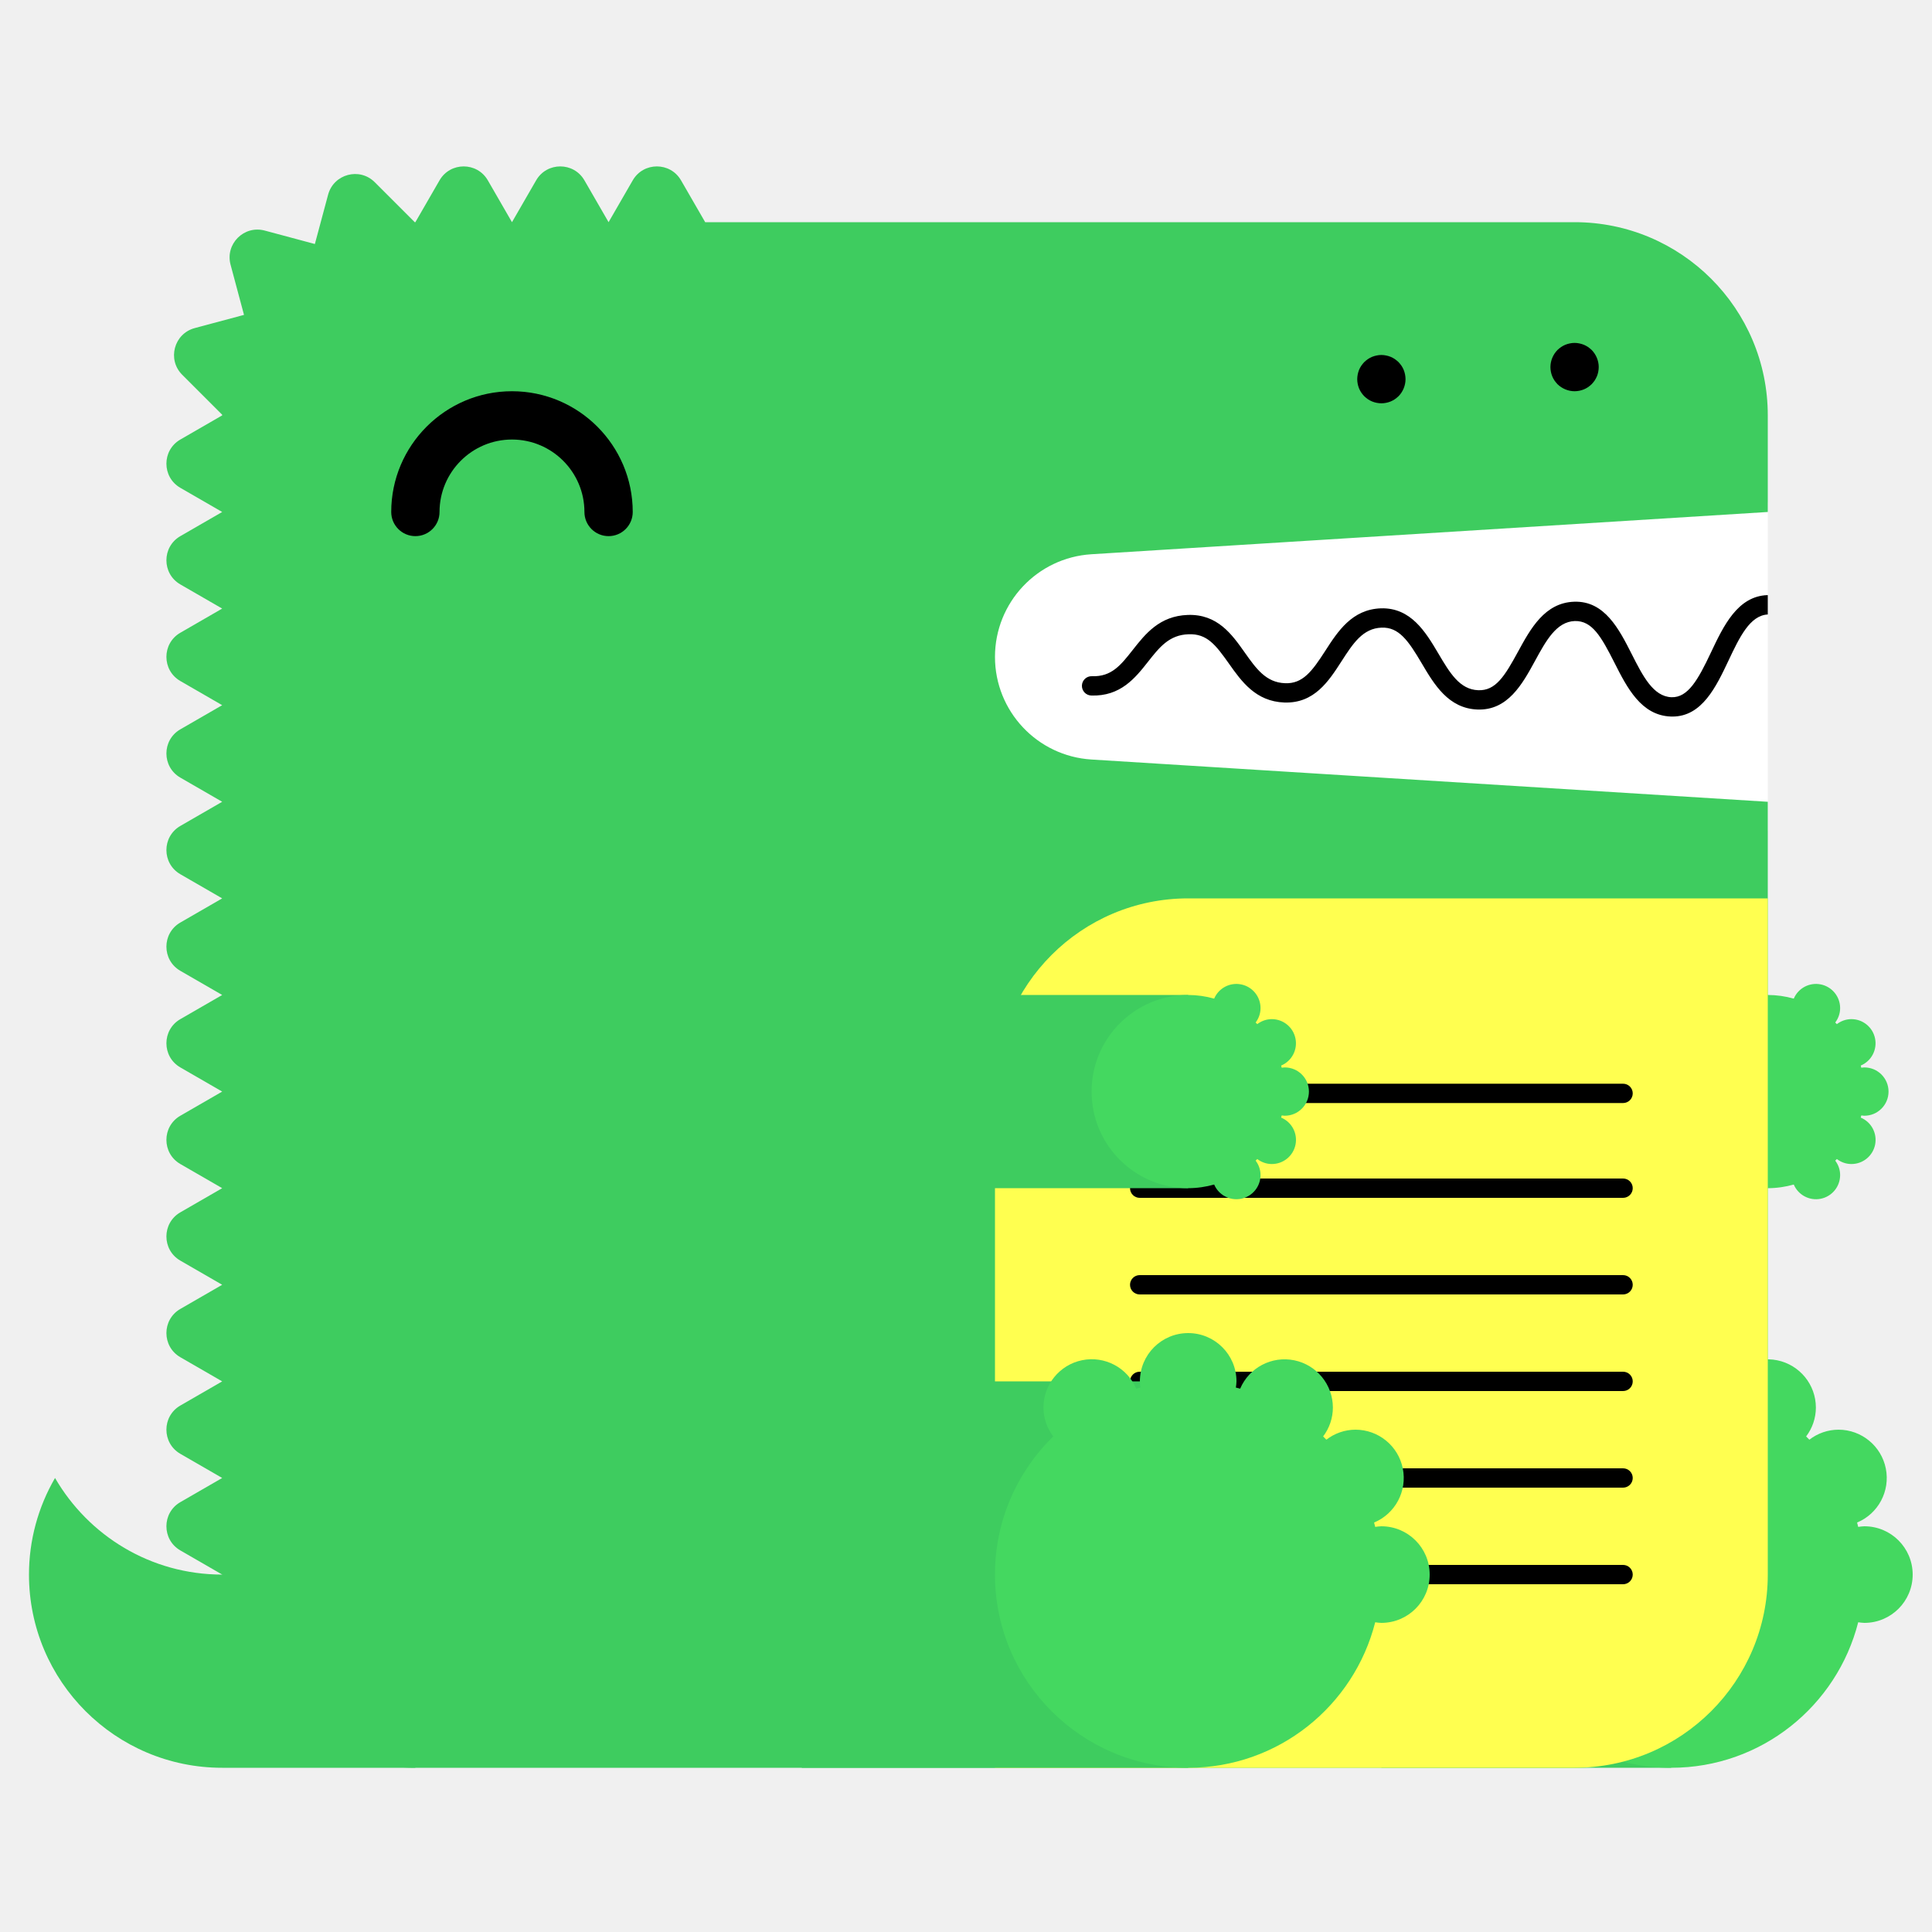
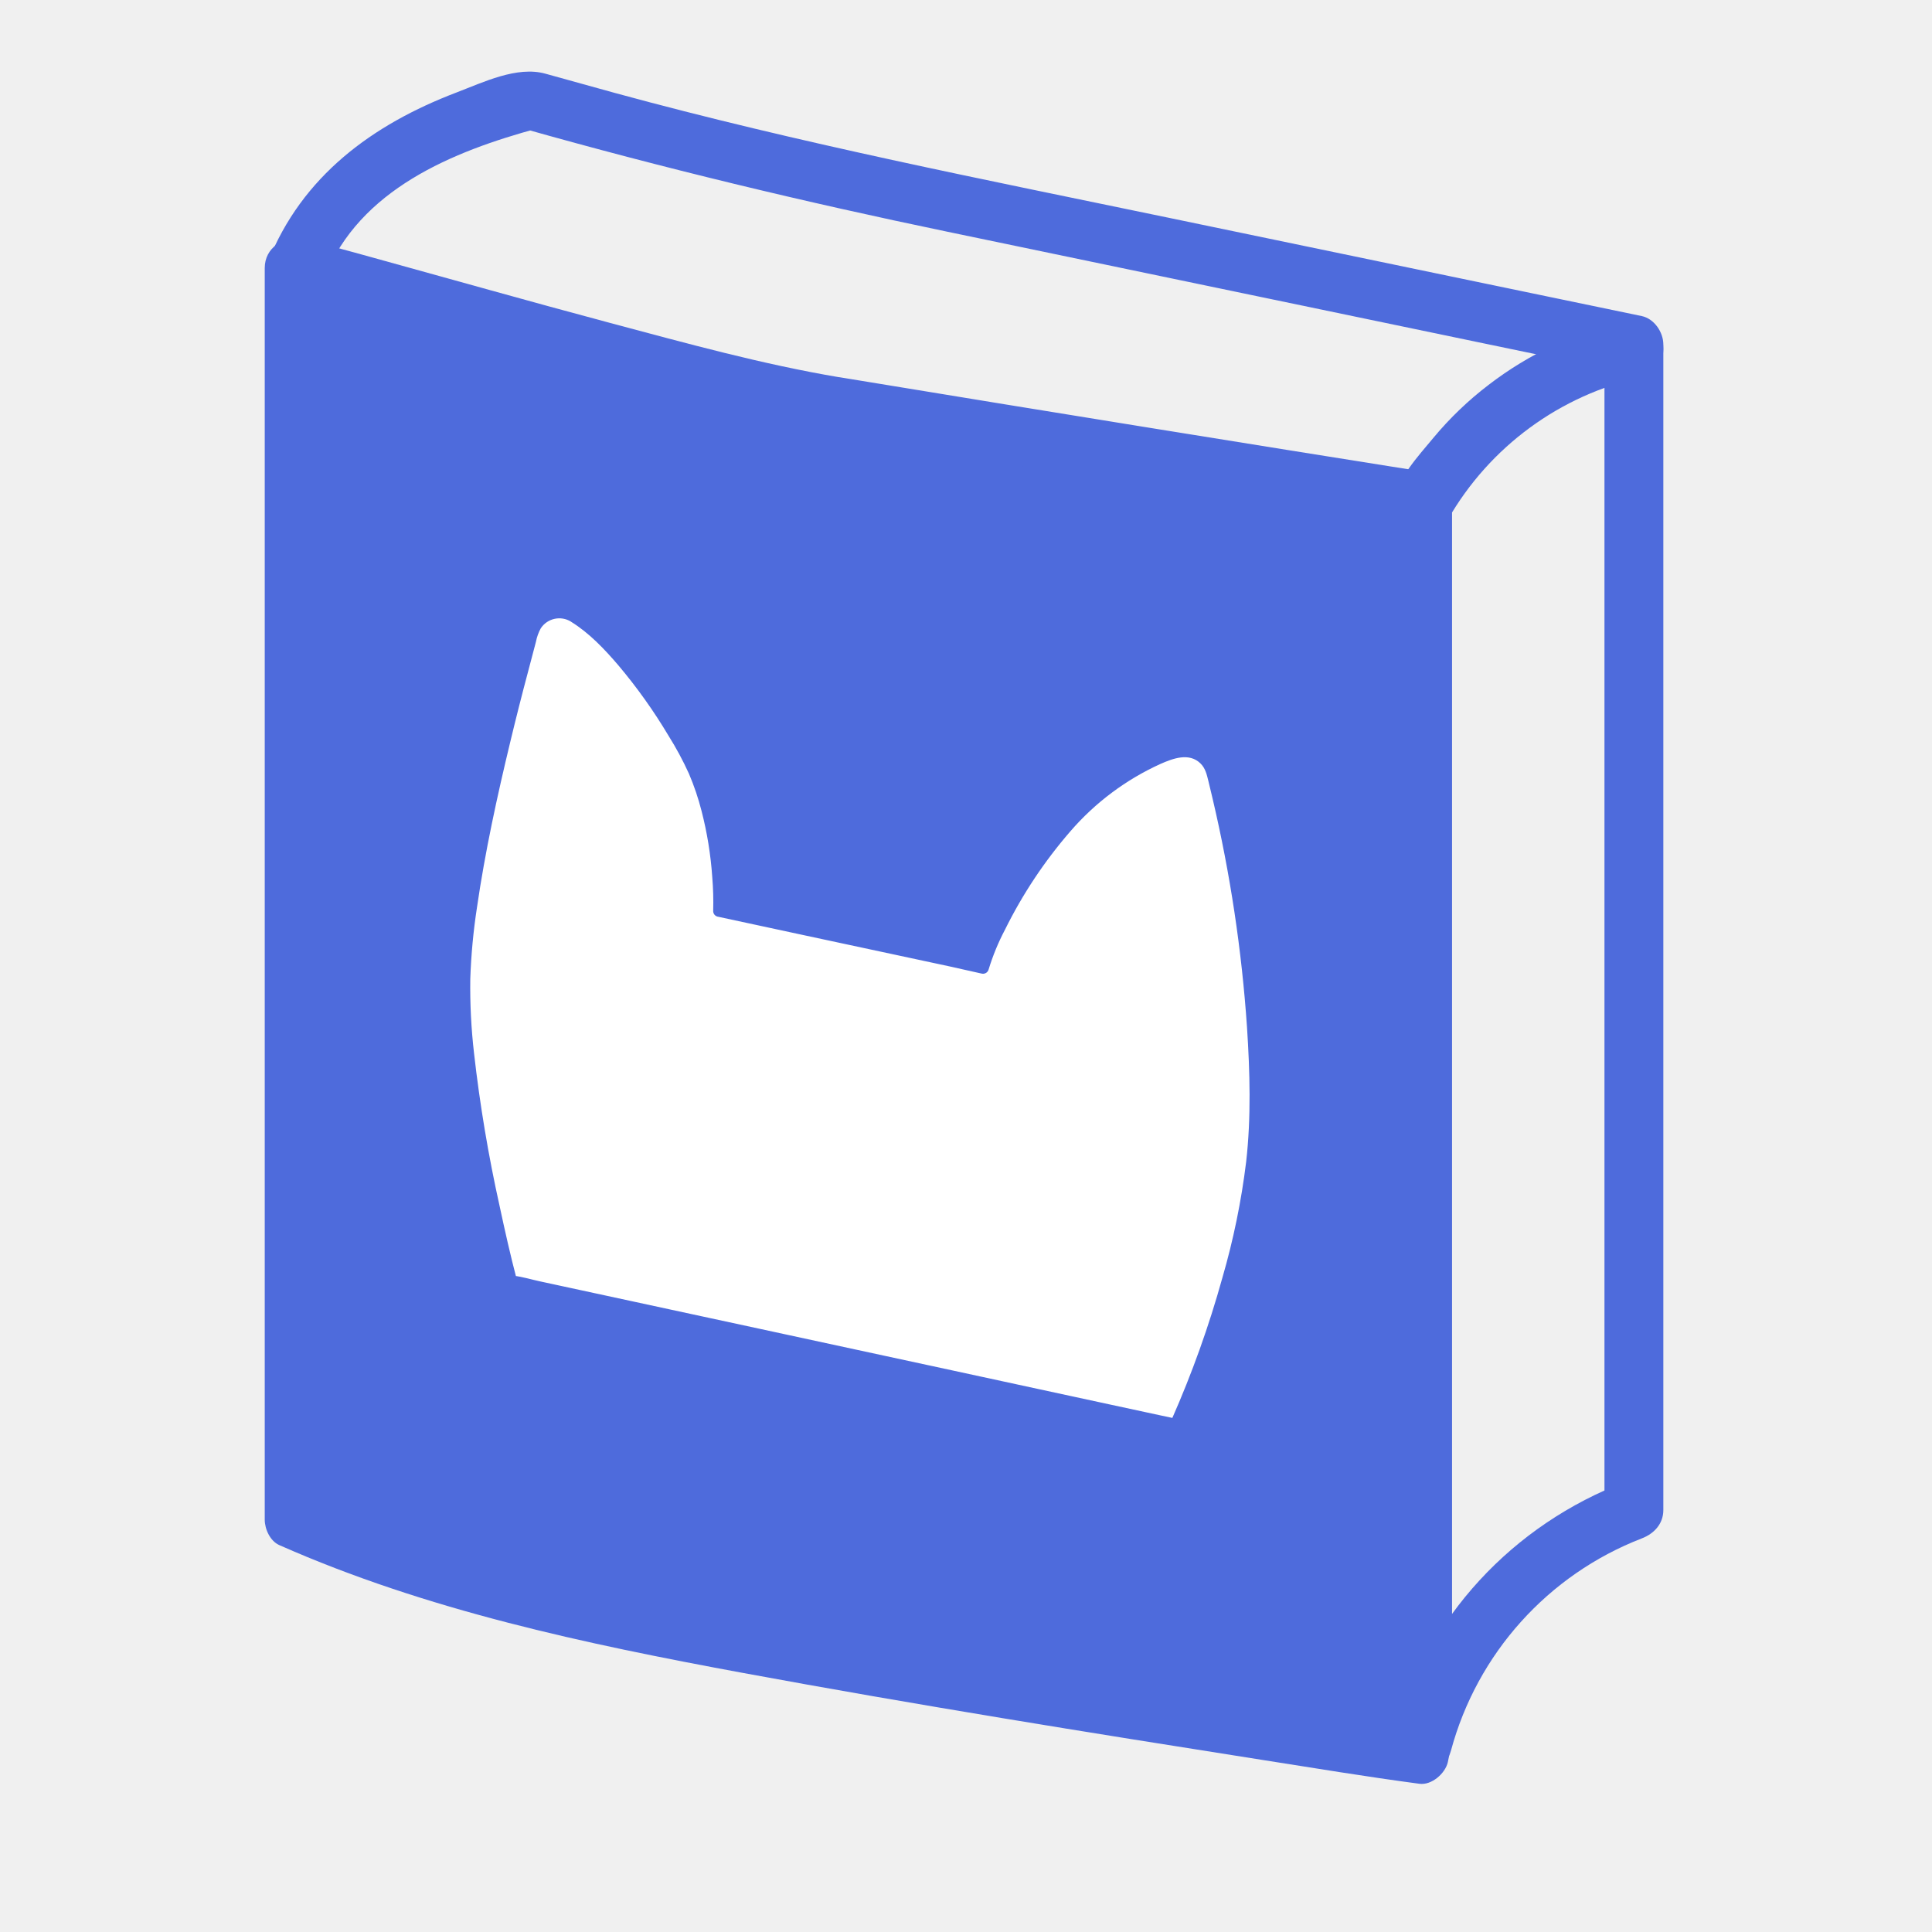
- <svg xmlns="http://www.w3.org/2000/svg" width="200" height="200" viewBox="0 0 200 200">
-   <g fill="none" fill-rule="evenodd">
-     <path fill="#FFF" d="M99 52h84v34H99z" />
-     <path d="M23 163c-7.398 0-13.843-4.027-17.303-10A19.886 19.886 0 0 0 3 163c0 11.046 8.954 20 20 20h20v-20H23z" fill="#3ECC5F" />
-     <path d="M112.98 57.376L183 53V43c0-11.046-8.954-20-20-20H73l-2.5-4.33c-1.112-1.925-3.889-1.925-5 0L63 23l-2.5-4.33c-1.111-1.925-3.889-1.925-5 0L53 23l-2.5-4.33c-1.111-1.925-3.889-1.925-5 0L43 23c-.022 0-.042.003-.065.003l-4.142-4.141c-1.57-1.571-4.252-.853-4.828 1.294l-1.369 5.104-5.192-1.392c-2.148-.575-4.111 1.389-3.535 3.536l1.39 5.193-5.102 1.367c-2.148.576-2.867 3.259-1.296 4.83l4.142 4.142c0 .021-.003.042-.003.064l-4.33 2.5c-1.925 1.111-1.925 3.889 0 5L23 53l-4.33 2.5c-1.925 1.111-1.925 3.889 0 5L23 63l-4.33 2.5c-1.925 1.111-1.925 3.889 0 5L23 73l-4.33 2.5c-1.925 1.111-1.925 3.889 0 5L23 83l-4.33 2.5c-1.925 1.111-1.925 3.889 0 5L23 93l-4.33 2.5c-1.925 1.111-1.925 3.889 0 5L23 103l-4.33 2.5c-1.925 1.111-1.925 3.889 0 5L23 113l-4.33 2.5c-1.925 1.111-1.925 3.889 0 5L23 123l-4.33 2.5c-1.925 1.111-1.925 3.889 0 5L23 133l-4.33 2.5c-1.925 1.111-1.925 3.889 0 5L23 143l-4.33 2.5c-1.925 1.111-1.925 3.889 0 5L23 153l-4.33 2.5c-1.925 1.111-1.925 3.889 0 5L23 163c0 11.046 8.954 20 20 20h120c11.046 0 20-8.954 20-20V83l-70.02-4.376A10.645 10.645 0 0 1 103 68c0-5.621 4.37-10.273 9.98-10.624" fill="#3ECC5F" />
-     <path fill="#3ECC5F" d="M143 183h30v-40h-30z" />
-     <path d="M193 158c-.219 0-.428.037-.639.064-.038-.15-.074-.301-.116-.451A5 5 0 0 0 190.32 148a4.96 4.96 0 0 0-3.016 1.036 26.531 26.531 0 0 0-.335-.336 4.955 4.955 0 0 0 1.011-2.987 5 5 0 0 0-9.599-1.959c-.148-.042-.297-.077-.445-.115.027-.211.064-.42.064-.639a5 5 0 0 0-5-5 5 5 0 0 0-5 5c0 .219.037.428.064.639-.148.038-.297.073-.445.115a4.998 4.998 0 0 0-9.599 1.959c0 1.125.384 2.151 1.011 2.987-3.717 3.632-6.031 8.693-6.031 14.3 0 11.046 8.954 20 20 20 9.339 0 17.16-6.41 19.361-15.064.211.027.42.064.639.064a5 5 0 0 0 5-5 5 5 0 0 0-5-5" fill="#44D860" />
-     <path fill="#3ECC5F" d="M153 123h30v-20h-30z" />
-     <path d="M193 115.5a2.5 2.5 0 1 0 0-5c-.109 0-.214.019-.319.032-.02-.075-.037-.15-.058-.225a2.501 2.501 0 0 0-.963-4.807c-.569 0-1.088.197-1.508.518a6.653 6.653 0 0 0-.168-.168c.314-.417.506-.931.506-1.494a2.5 2.5 0 0 0-4.8-.979A9.987 9.987 0 0 0 183 103c-5.522 0-10 4.478-10 10s4.478 10 10 10c.934 0 1.833-.138 2.69-.377a2.5 2.5 0 0 0 4.8-.979c0-.563-.192-1.077-.506-1.494.057-.055.113-.111.168-.168.42.321.939.518 1.508.518a2.5 2.5 0 0 0 .963-4.807c.021-.074.038-.15.058-.225.105.013.21.032.319.032" fill="#44D860" />
-     <path d="M63 55.5a2.5 2.5 0 0 1-2.5-2.5c0-4.136-3.364-7.5-7.5-7.5s-7.5 3.364-7.5 7.5a2.5 2.5 0 1 1-5 0c0-6.893 5.607-12.5 12.5-12.5S65.5 46.107 65.5 53a2.5 2.5 0 0 1-2.5 2.5" fill="#000" />
-     <path d="M103 183h60c11.046 0 20-8.954 20-20V93h-60c-11.046 0-20 8.954-20 20v70z" fill="#FFFF50" />
-     <path d="M168.02 124h-50.04a1 1 0 1 1 0-2h50.04a1 1 0 1 1 0 2m0 20h-50.04a1 1 0 1 1 0-2h50.04a1 1 0 1 1 0 2m0 20h-50.04a1 1 0 1 1 0-2h50.04a1 1 0 1 1 0 2m0-49.814h-50.04a1 1 0 1 1 0-2h50.04a1 1 0 1 1 0 2m0 19.814h-50.04a1 1 0 1 1 0-2h50.04a1 1 0 1 1 0 2m0 20h-50.04a1 1 0 1 1 0-2h50.04a1 1 0 1 1 0 2M183 61.611c-.012 0-.022-.006-.034-.005-3.09.105-4.552 3.196-5.842 5.923-1.346 2.85-2.387 4.703-4.093 4.647-1.889-.068-2.969-2.202-4.113-4.46-1.314-2.594-2.814-5.536-5.963-5.426-3.046.104-4.513 2.794-5.807 5.167-1.377 2.528-2.314 4.065-4.121 3.994-1.927-.07-2.951-1.805-4.136-3.813-1.321-2.236-2.848-4.75-5.936-4.664-2.994.103-4.465 2.385-5.763 4.4-1.373 2.13-2.335 3.428-4.165 3.351-1.973-.07-2.992-1.51-4.171-3.177-1.324-1.873-2.816-3.993-5.895-3.89-2.928.1-4.399 1.97-5.696 3.618-1.232 1.564-2.194 2.802-4.229 2.724a1 1 0 0 0-.072 2c3.017.101 4.545-1.8 5.872-3.487 1.177-1.496 2.193-2.787 4.193-2.855 1.926-.082 2.829 1.115 4.195 3.045 1.297 1.834 2.769 3.914 5.731 4.021 3.103.104 4.596-2.215 5.918-4.267 1.182-1.834 2.202-3.417 4.15-3.484 1.793-.067 2.769 1.35 4.145 3.681 1.297 2.197 2.766 4.686 5.787 4.796 3.125.108 4.634-2.62 5.949-5.035 1.139-2.088 2.214-4.06 4.119-4.126 1.793-.042 2.728 1.595 4.111 4.33 1.292 2.553 2.757 5.445 5.825 5.556l.169.003c3.064 0 4.518-3.075 5.805-5.794 1.139-2.41 2.217-4.68 4.067-4.773v-2z" fill="#000" />
-     <path fill="#3ECC5F" d="M83 183h40v-40H83z" />
-     <path d="M143 158c-.219 0-.428.037-.639.064-.038-.15-.074-.301-.116-.451A5 5 0 0 0 140.32 148a4.96 4.96 0 0 0-3.016 1.036 26.531 26.531 0 0 0-.335-.336 4.955 4.955 0 0 0 1.011-2.987 5 5 0 0 0-9.599-1.959c-.148-.042-.297-.077-.445-.115.027-.211.064-.42.064-.639a5 5 0 0 0-5-5 5 5 0 0 0-5 5c0 .219.037.428.064.639-.148.038-.297.073-.445.115a4.998 4.998 0 0 0-9.599 1.959c0 1.125.384 2.151 1.011 2.987-3.717 3.632-6.031 8.693-6.031 14.3 0 11.046 8.954 20 20 20 9.339 0 17.16-6.41 19.361-15.064.211.027.42.064.639.064a5 5 0 0 0 5-5 5 5 0 0 0-5-5" fill="#44D860" />
-     <path fill="#3ECC5F" d="M83 123h40v-20H83z" />
-     <path d="M133 115.5a2.5 2.5 0 1 0 0-5c-.109 0-.214.019-.319.032-.02-.075-.037-.15-.058-.225a2.501 2.501 0 0 0-.963-4.807c-.569 0-1.088.197-1.508.518a6.653 6.653 0 0 0-.168-.168c.314-.417.506-.931.506-1.494a2.5 2.5 0 0 0-4.8-.979A9.987 9.987 0 0 0 123 103c-5.522 0-10 4.478-10 10s4.478 10 10 10c.934 0 1.833-.138 2.69-.377a2.5 2.5 0 0 0 4.8-.979c0-.563-.192-1.077-.506-1.494.057-.055.113-.111.168-.168.42.321.939.518 1.508.518a2.5 2.5 0 0 0 .963-4.807c.021-.074.038-.15.058-.225.105.013.21.032.319.032" fill="#44D860" />
-     <path d="M143 41.75c-.16 0-.33-.02-.49-.05a2.52 2.52 0 0 1-.47-.14c-.15-.06-.29-.14-.431-.23-.13-.09-.259-.2-.38-.31-.109-.12-.219-.24-.309-.38s-.17-.28-.231-.43a2.619 2.619 0 0 1-.189-.96c0-.16.02-.33.05-.49.03-.16.08-.31.139-.47.061-.15.141-.29.231-.43.09-.13.2-.26.309-.38.121-.11.25-.22.38-.31.141-.09.281-.17.431-.23.149-.06.31-.11.47-.14.32-.07.65-.07.98 0 .159.03.32.08.47.14.149.06.29.14.43.23.13.09.259.2.38.31.11.12.22.25.31.38.09.14.17.28.23.43.06.16.11.31.14.47.029.16.05.33.05.49 0 .66-.271 1.31-.73 1.77-.121.11-.25.22-.38.31-.14.09-.281.17-.43.23a2.565 2.565 0 0 1-.96.19m20-1.25c-.66 0-1.3-.27-1.771-.73a3.802 3.802 0 0 1-.309-.38c-.09-.14-.17-.28-.231-.43a2.619 2.619 0 0 1-.189-.96c0-.66.27-1.3.729-1.77.121-.11.25-.22.38-.31.141-.09.281-.17.431-.23.149-.06.31-.11.47-.14.32-.07.66-.07.98 0 .159.03.32.08.47.14.149.06.29.14.43.23.13.09.259.2.38.31.459.47.73 1.11.73 1.77 0 .16-.021.33-.05.49-.03.16-.08.32-.14.47-.07.15-.14.29-.23.43-.09.13-.2.26-.31.38-.121.11-.25.22-.38.31-.14.09-.281.17-.43.23a2.565 2.565 0 0 1-.96.19" fill="#000" />
-   </g>
+ <svg xmlns="http://www.w3.org/2000/svg" id="图层_2" data-name="图层 2" viewBox="0 0 512 512">
+   <defs>
+     <style>.cls-1{fill:#4e6bdc;}.cls-2{fill:#fff;}</style>
+   </defs>
+   <path class="cls-1" d="M220.5,107.5c-36-6-129.82-34.1-140.78-36.17L78,71V402.73a427.3,427.3,0,0,0,80.5,24.77c39,10,206.22,35.89,217.75,37.4.22-1,.48-2.06.75-3.08v-329C379.2,133.2,281.4,117.58,220.5,107.5Z" />
+   <path class="cls-1" d="M222.57,100c-20.57-3.45-40.83-9.07-61-14.45-21.09-5.63-42.1-11.59-63.14-17.39-6.1-1.67-12.19-3.45-18.4-4.66-4.91-1-9.87,2.14-9.87,7.52V402.73c0,2.51,1.43,5.66,3.86,6.74,39,17.25,81.13,26.17,122.85,33.87,45.63,8.43,91.47,15.78,137.3,23,14,2.2,28,4.52,42,6.38,3.22.43,6.83-2.72,7.52-5.73,1.06-4.6,1-8.5,1-13.18v-321l-9.87,7.52h0L377,125c4,.46.44,0-.91-.19l-7.77-1.23L342,119.38q-37.87-6.07-75.75-12.24-21.85-3.56-43.7-7.16c-4.15-.69-8.39,1.09-9.59,5.45-1,3.73,1.27,8.9,5.45,9.59q72,11.91,144,23.33c4.85.77,9.71,1.69,14.59,2.26,3.8.44,7.25-3.31,7.67-6.77.49-4.14-1.89-7-5.59-8.55h0c-4.91-1-9.87,2.14-9.87,7.52V459.08a12.68,12.68,0,0,1-.47,3.75l7.52-5.73c4.05.54-1.18-.18-2.25-.34l-7.43-1.12q-11-1.67-22.07-3.4-32.69-5.1-65.32-10.47c-39.65-6.52-79.42-12.86-118.61-21.79-18.91-4.31-37.55-9-55.9-15.34q-8.9-3.08-17.66-6.55l-2.55-1-1.45-.6c1.17.5-.62-.26-1.07-.47l3.86,6.74V71l-9.87,7.52C90.29,81.31,104.4,86,118.48,89.9c22.79,6.34,45.59,12.66,68.56,18.3,10.39,2.56,20.83,5,31.39,6.82,4.15.7,8.39-1.09,9.59-5.45C229.05,105.83,226.75,100.68,222.57,100Z" />
+   <path class="cls-1" d="M425.2,92.42V400.14l5.73-7.52c-30.05,11.42-53,36-61.45,67.13l15.32,2.07V133.67l-1.06,3.94a78.65,78.65,0,0,1,51.33-37.67c9.79-2.2,5.65-17.24-4.14-15A93.13,93.13,0,0,0,394.49,102a89.73,89.73,0,0,0-14.6,14c-3.81,4.62-10.27,11.48-10.69,17.74-.24,3.55,0,7.2,0,10.76V413c0,16-.64,32.14,0,48.13,0,.25,0,.49,0,.73,0,8.77,13,10.62,15.32,2.07a83.67,83.67,0,0,1,50.55-56.23c3.26-1.24,5.73-3.85,5.73-7.52V92.42C440.8,82.38,425.2,82.37,425.2,92.42Z" />
+   <path class="cls-1" d="M86,73.57C95.28,50.14,120,40.12,142.57,34h-4.14c37.33,10.56,74.82,19.55,112.78,27.44L393.22,91l37.71,7.83-5.73-7.52v1.14c0,10,15.6,10,15.6,0V91.28c0-3.24-2.41-6.83-5.73-7.52L310.33,57.84C261,47.59,211.7,37.94,163.09,24.67q-9.28-2.54-18.55-5.14C137,17.42,128,21.84,121,24.5,98.68,33,80,46.7,71,69.43,69.43,73.35,72.68,78,76.43,79c4.43,1.22,8-1.51,9.59-5.45Z" />
+   <path class="cls-2" d="M152.07,163.42a7.37,7.37,0,0,0-10.91,4.36c-5.34,19.27-17.44,65.65-18,91.82-.67,30.09,12.37,79.9,12.37,79.9l176,38s20.25-43.91,21-81.25c.78-38.94-7.63-76.81-11.32-91.43a7.5,7.5,0,0,0-8.6-5.57c-7.63,1.37-22,10.26-31.08,21.25-16.65,20.22-21,36-21,36l-70-15s1-24-9-42C172.27,182.89,160.75,168.68,152.07,163.42Z" />
+   <path class="cls-1" d="M152.83,162.13a9,9,0,0,0-9.63.33c-2.65,1.86-3.41,4.62-4.22,7.58q-2.37,8.67-4.57,17.39c-3.72,14.73-7.11,29.56-9.67,44.53-1.18,7-2.2,14-2.76,21a128.45,128.45,0,0,0,0,19.32,337.47,337.47,0,0,0,6.35,42.65c1.67,8.2,3.32,16.5,5.59,24.57,0,.13.07.26.1.39a1.5,1.5,0,0,0,1,1.05l4.7,1,12.8,2.76,18.93,4.09,23.1,5,25.3,5.46,25.54,5.52,23.82,5.14,20.14,4.35,14.49,3.13c2.29.49,4.58,1,6.88,1.48l.3.07a1.55,1.55,0,0,0,1.7-.69,262.54,262.54,0,0,0,12.33-33.17,220.37,220.37,0,0,0,7.22-30.83,183,183,0,0,0,1.41-35.86,373.8,373.8,0,0,0-9-64.83c-.71-3.2-1.3-6.54-2.32-9.66-1.57-4.78-6.42-7-11.17-5.92a41.19,41.19,0,0,0-11.24,4.95,80.64,80.64,0,0,0-12.71,9.33,88.43,88.43,0,0,0-11.57,13.1,134.62,134.62,0,0,0-9,13.69,86.59,86.59,0,0,0-7.5,16.31c-.08.24-.16.48-.23.73l1.85-1.05L237.19,250l-37.72-8.08-8.57-1.84,1.1,1.45a95.1,95.1,0,0,0-2.68-25.32,73.8,73.8,0,0,0-8.14-20.27,152.23,152.23,0,0,0-13.54-19.77c-4.25-5.22-9-10.46-14.81-14-1.65-1-3.16,1.58-1.51,2.59,4.86,3,8.89,7.28,12.57,11.58A140.5,140.5,0,0,1,177.18,195a84.5,84.5,0,0,1,5.38,10,67.72,67.72,0,0,1,3.36,9.92,96.35,96.35,0,0,1,2.83,17.45,80.92,80.92,0,0,1,.25,9.08,1.52,1.52,0,0,0,1.1,1.45L213.81,248l37.72,8.08L260.1,258A1.54,1.54,0,0,0,262,256.9a60.33,60.33,0,0,1,4.35-10.56,122.76,122.76,0,0,1,17.28-26,69.57,69.57,0,0,1,23.86-17.87c3.33-1.47,7.63-3.11,10.65-.15,1.33,1.3,1.68,3,2.11,4.72.37,1.52.73,3,1.09,4.56a377.36,377.36,0,0,1,9.13,60.63c.77,11.86,1.12,23.87-.23,35.7a194.88,194.88,0,0,1-6.3,30.7,274.55,274.55,0,0,1-13.41,37.49c-.09.2-.18.4-.28.6l1.7-.69-4.7-1-12.8-2.76-18.93-4.09-23.1-5-25.3-5.46-25.54-5.52-23.82-5.14-20.14-4.35-14.49-3.13c-2.26-.48-4.59-1.21-6.88-1.48-.1,0-.2-.05-.3-.07l1,1.05c-1.69-6.43-3.15-12.93-4.54-19.43a384.92,384.92,0,0,1-6.78-40.48,153,153,0,0,1-1-19.73,159.86,159.86,0,0,1,1.78-19c2.14-14.75,5.33-29.35,8.82-43.84q2.28-9.5,4.8-18.93,1-3.79,2-7.59a12.38,12.38,0,0,1,1.28-3.57,5.88,5.88,0,0,1,8-1.77A1.5,1.5,0,0,0,152.83,162.13Z" />
</svg>
